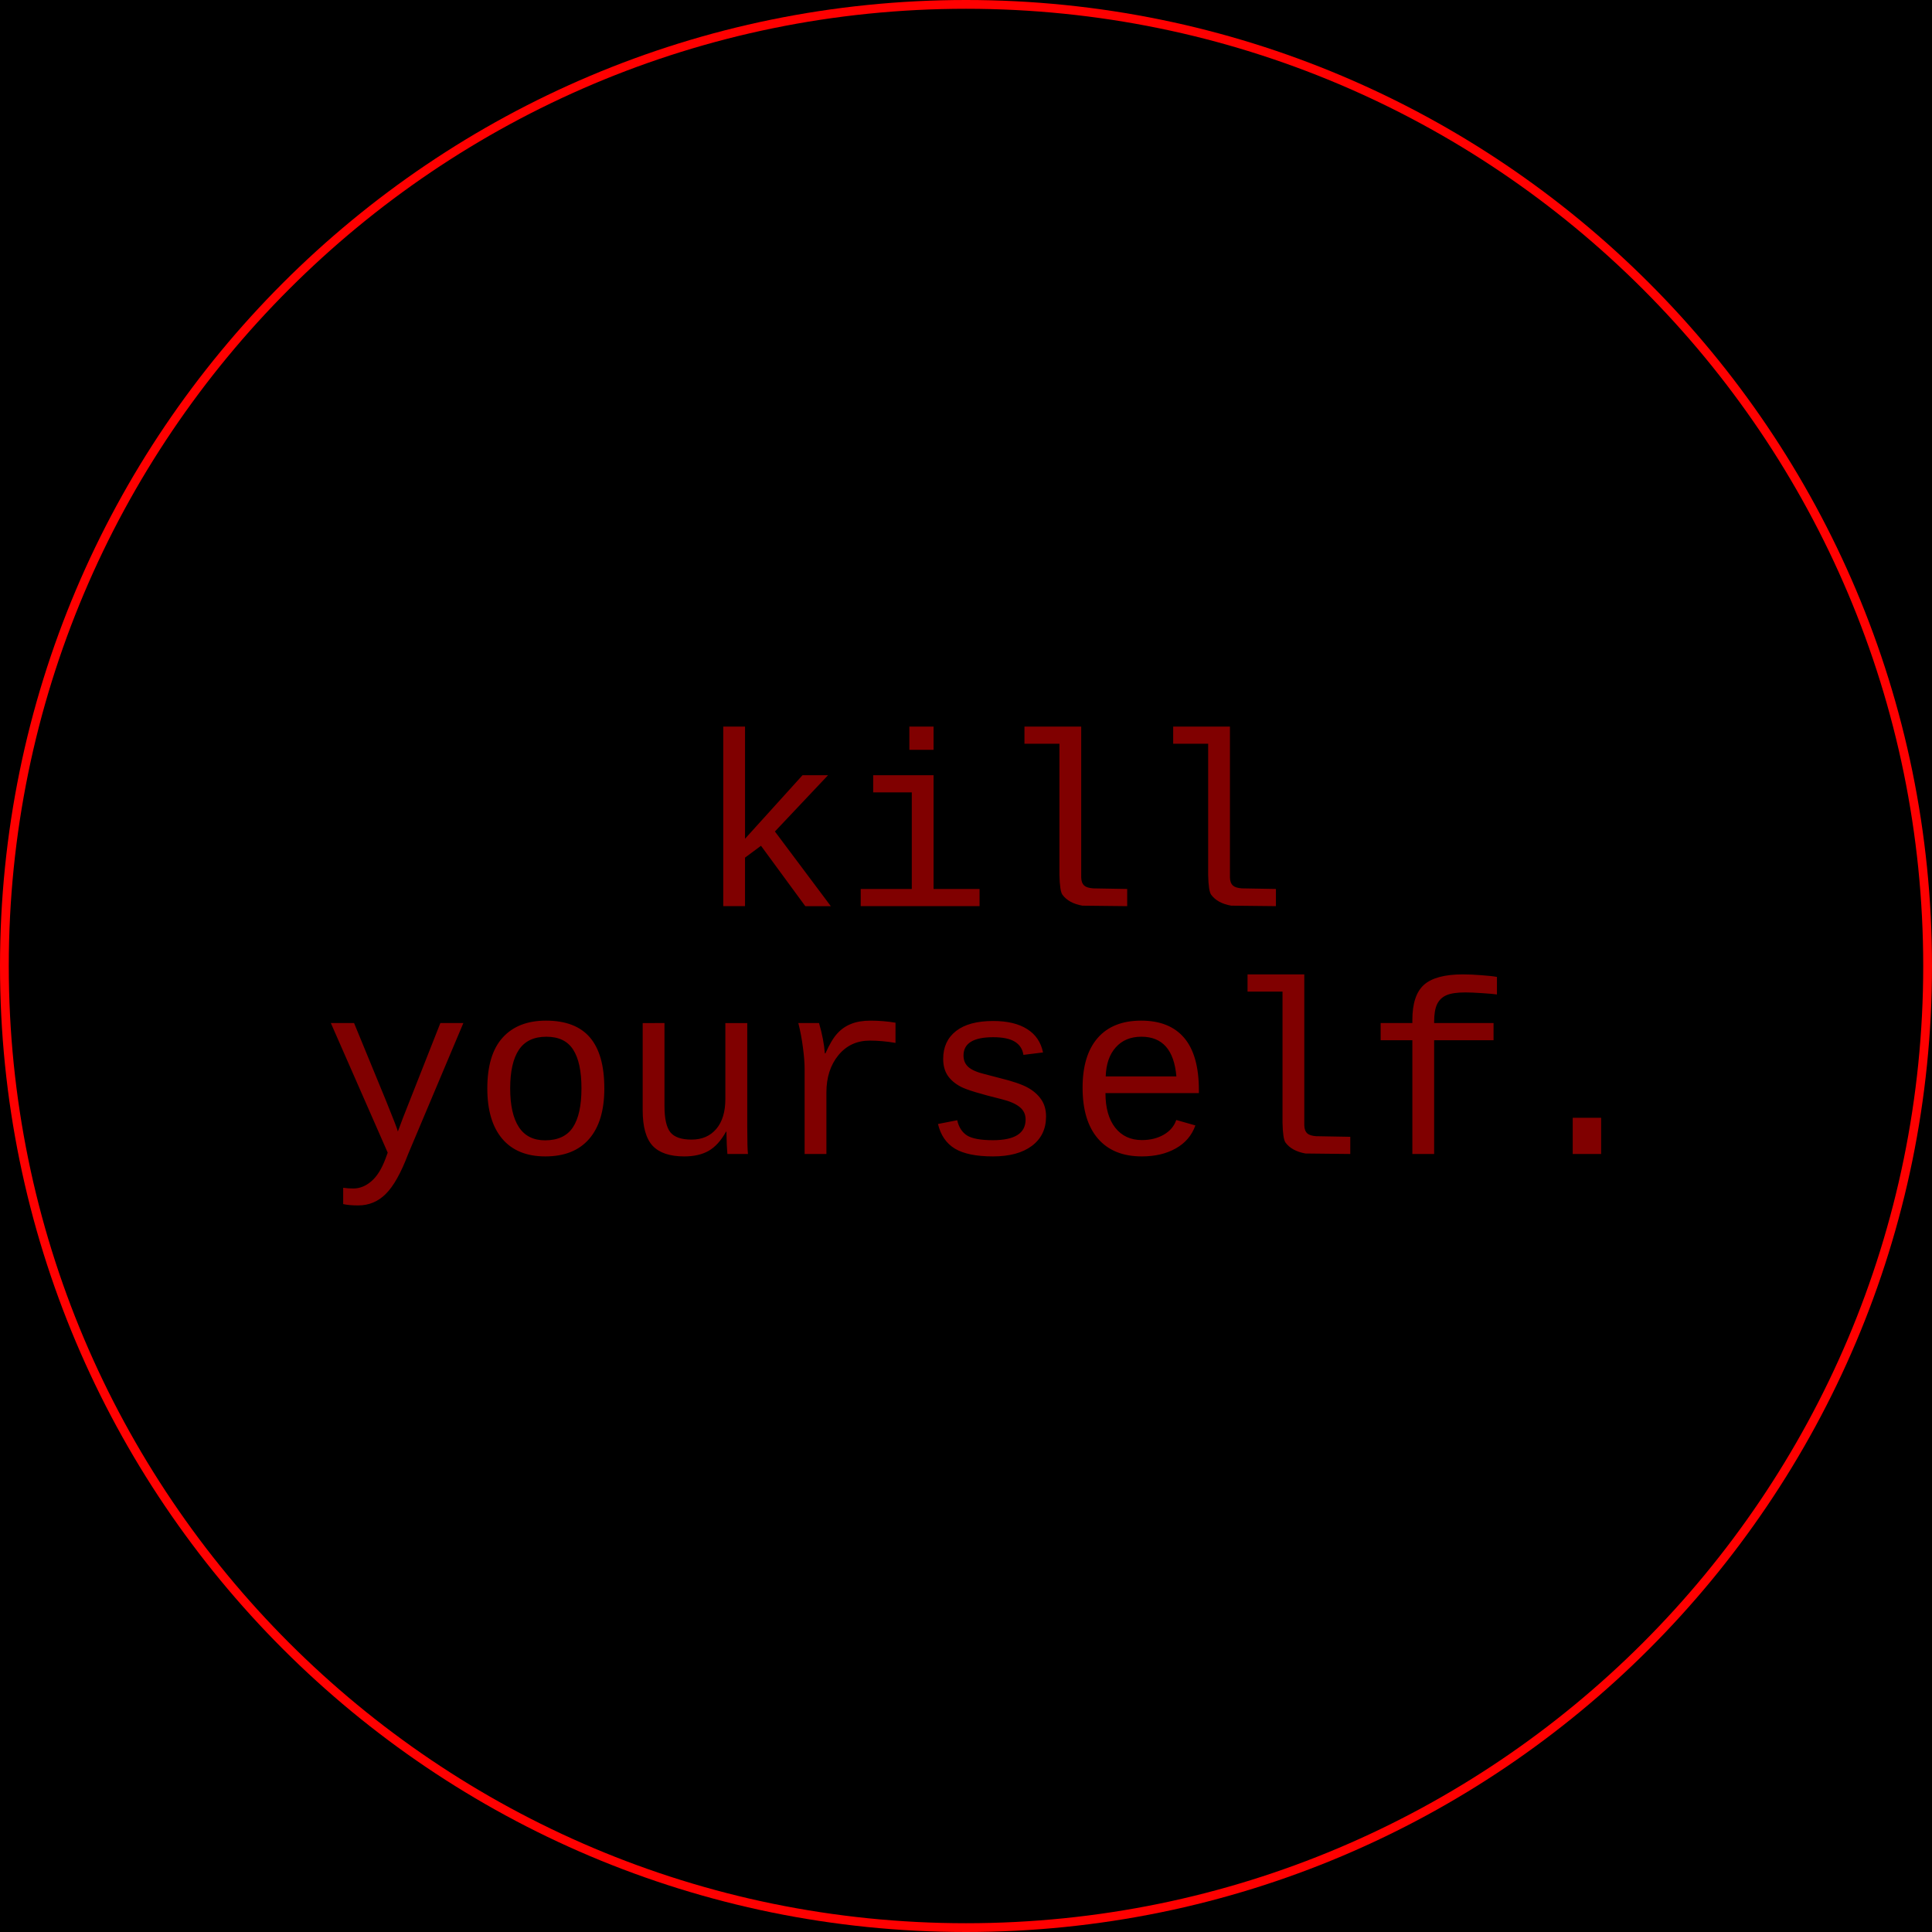
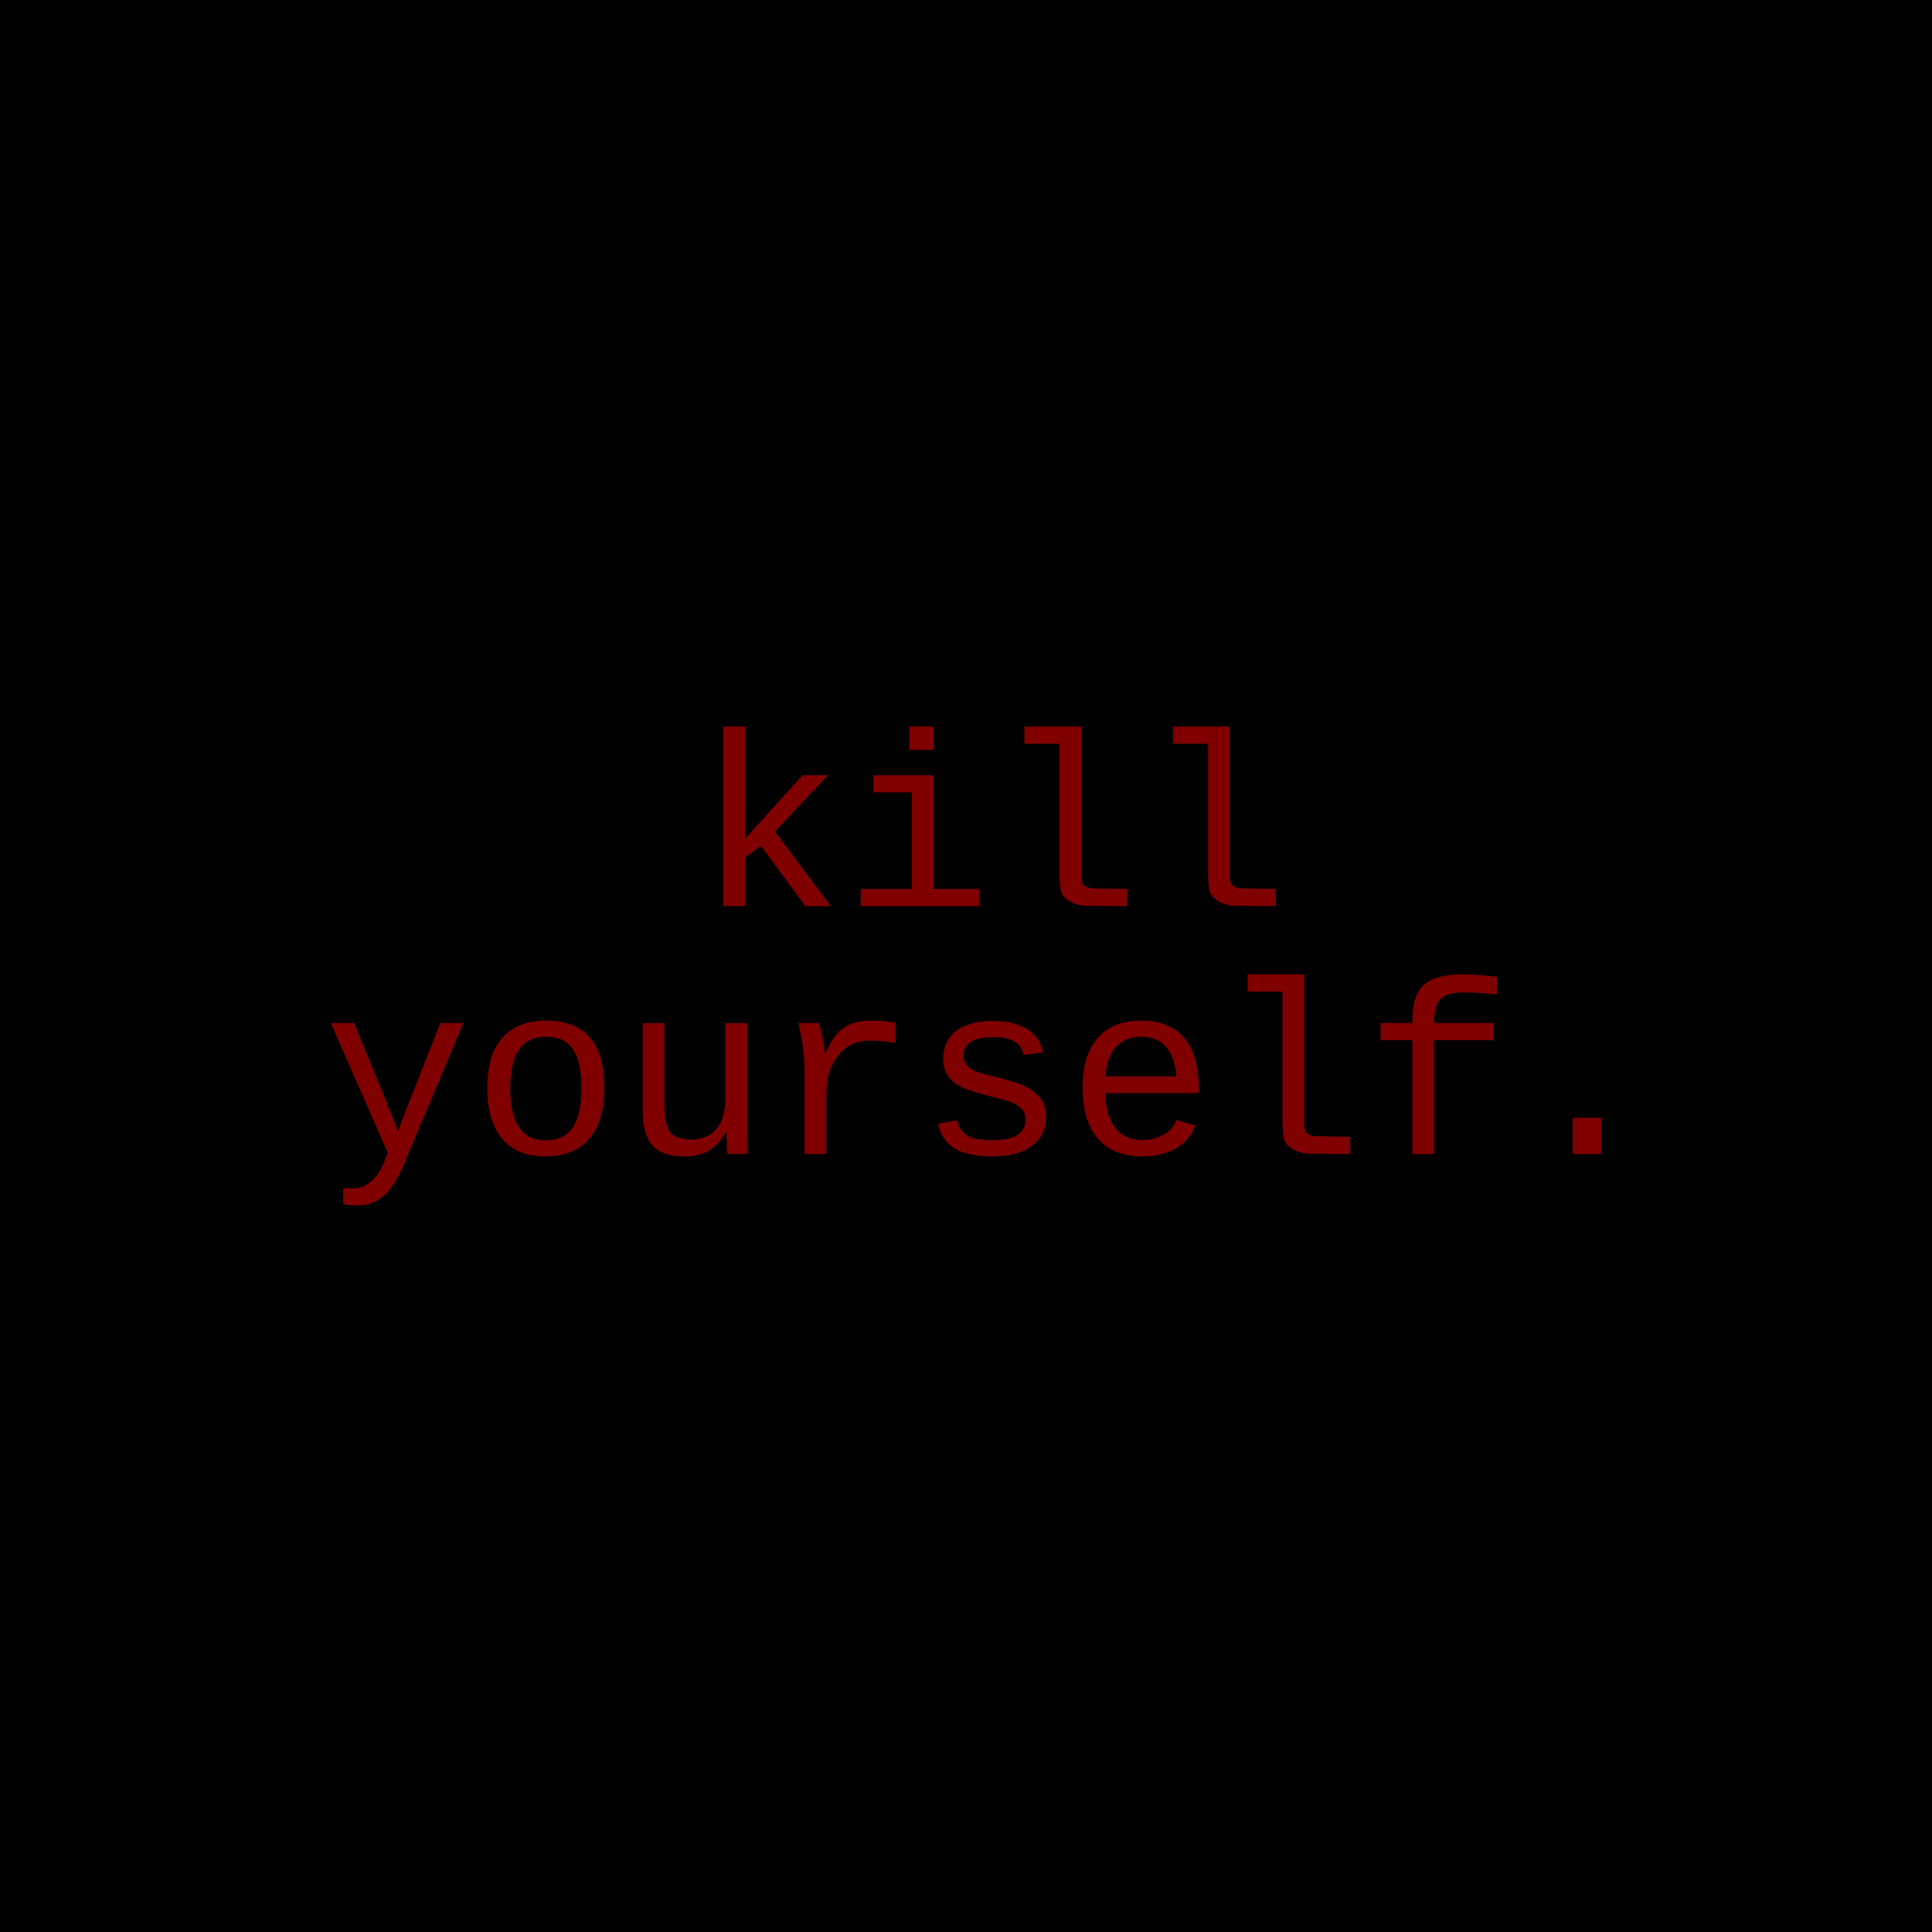
<svg xmlns="http://www.w3.org/2000/svg" width="55mm" height="55mm" viewBox="0 0 55 55" version="1.1" id="svg1">
  <defs id="defs1">
    <rect x="31.181" y="72.756" width="197.48" height="62.362" id="rect1" />
    <rect x="41.575" y="114.331" width="139.373" height="59.405" id="rect12" />
    <rect x="62.362" y="83.15" width="176.693" height="135.118" id="rect11" />
    <rect x="20.787" y="-41.575" width="166.299" height="176.693" id="rect10" />
    <rect x="10.394" y="10.394" width="189.567" height="133.318" id="rect9" />
    <rect x="31.181" y="72.756" width="197.48" height="62.362" id="rect4" />
  </defs>
  <rect style="opacity:1;fill:#000000;stroke:none;stroke-width:1;stroke-linejoin:round;stroke-dasharray:none;paint-order:stroke markers fill" id="rect8" width="55" height="55" x="0" y="0" />
  <g id="layer1">
    <text xml:space="preserve" transform="matrix(0.2479875,0,0,0.2479875,-3.974864,2.357912)" id="text1" style="font-style:normal;font-variant:normal;font-weight:normal;font-stretch:normal;font-size:28.451px;line-height:1;font-family:'Liberation Mono';-inkscape-font-specification:'Liberation Mono';text-align:center;letter-spacing:0px;writing-mode:lr-tb;direction:ltr;white-space:pre;shape-inside:url(#rect1);display:none;fill:#800000;stroke:none;stroke-width:5.008;stroke-linejoin:bevel;paint-order:stroke markers fill" x="98.74" y="0">
-       <tspan x="95.775" y="94.515" id="tspan1">kill </tspan>
-       <tspan x="53.091" y="122.966" id="tspan4">yourself.</tspan>
+       <tspan x="95.775" y="94.515" id="tspan2">kill </tspan>
+       <tspan x="53.091" y="122.966" id="tspan3">yourself.</tspan>
    </text>
    <g id="text4" style="font-size:28.451px;line-height:1;font-family:'Liberation Mono';-inkscape-font-specification:'Liberation Mono';text-align:center;letter-spacing:0px;white-space:pre;fill:#800000;stroke-width:5.008;stroke-linejoin:bevel;paint-order:stroke markers fill" transform="matrix(0.2479875,0,0,0.2479875,-3.974864,2.357912)" aria-label="kill yourself.">
      <path d="m 108.472,94.515 -5.085,-6.932 -1.834,1.361 v 5.571 H 99.053 V 73.899 h 2.501 V 86.777 l 6.599,-7.293 h 2.931 l -6.099,6.46 6.418,8.572 z m 14.726,-1.973 h 5.279 v 1.973 h -13.642 v -1.973 h 5.863 V 81.456 h -4.432 v -1.973 h 6.932 z m -2.778,-15.976 v -2.667 h 2.778 v 2.667 z m 21.102,15.907 3.904,0.069 v 1.973 l -5.14,-0.056 q -1.57,-0.278 -2.292,-1.25 -0.306,-0.417 -0.347,-2.278 V 75.871 h -4.015 v -1.973 h 6.515 v 17.324 q 0.014,0.625 0.347,0.931 0.292,0.264 1.028,0.32 z m 0.056,0.069 z m -1.431,-1.32 z m 0.222,3.292 z m -2.723,-1.973 v -1.611 z m 20.949,-0.069 3.904,0.069 v 1.973 l -5.14,-0.056 q -1.57,-0.278 -2.292,-1.25 -0.306,-0.417 -0.347,-2.278 V 75.871 h -4.015 v -1.973 h 6.515 v 17.324 q 0.014,0.625 0.347,0.931 0.292,0.264 1.028,0.32 z m 0.056,0.069 z m -1.431,-1.32 z m 0.222,3.292 z m -2.723,-1.973 v -1.611 z" id="path4" />
      <path d="m 57.147,128.87 q -1.028,0 -1.723,-0.153 v -1.875 q 0.528,0.083 1.167,0.083 1.097,0 2.056,-0.82 0.972,-0.82 1.639,-2.612 l 0.25,-0.681 -6.529,-14.879 h 2.667 l 3.668,8.919 q 1.264,3.112 1.361,3.529 l 0.57,-1.528 4.307,-10.919 h 2.64 l -6.335,15.031 q -1.236,3.265 -2.57,4.584 -1.32,1.32 -3.167,1.32 z m 28.257,-13.434 q 0,3.793 -1.75,5.807 -1.737,2 -5.029,2 -3.223,0 -4.946,-2.028 -1.709,-2.028 -1.709,-5.779 0,-3.876 1.75,-5.821 1.764,-1.959 4.987,-1.959 3.39,0 5.043,1.931 1.653,1.931 1.653,5.849 z m -2.626,0 q 0,-2.987 -0.959,-4.459 -0.945,-1.473 -3.07,-1.473 -2.153,0 -3.154,1.5 -1,1.5 -1,4.432 0,2.917 1,4.446 1,1.514 3.001,1.514 2.209,0 3.195,-1.486 0.986,-1.486 0.986,-4.473 z m 9.53,-7.502 v 9.53 q 0,2.167 0.681,3.015 0.681,0.834 2.431,0.834 1.792,0 2.834,-1.223 1.042,-1.223 1.042,-3.445 v -8.71 h 2.514 v 11.822 q 0,2.626 0.083,3.209 h -2.362 q -0.014,-0.07 -0.028,-0.375 -0.014,-0.306 -0.042,-0.695 -0.014,-0.403 -0.042,-1.5 h -0.042 q -0.861,1.556 -2,2.209 -1.125,0.639 -2.806,0.639 -2.473,0 -3.626,-1.223 -1.139,-1.236 -1.139,-4.07 v -10.016 z m 26.52,2.278 q -1.556,-0.264 -2.945,-0.264 -2.237,0 -3.612,1.681 -1.375,1.681 -1.375,4.279 v 7.057 h -2.501 v -9.738 q 0,-1.056 -0.194,-2.487 -0.181,-1.431 -0.528,-2.806 h 2.376 q 0.556,1.917 0.667,3.473 h 0.07 q 0.695,-1.556 1.361,-2.278 0.667,-0.736 1.584,-1.097 0.917,-0.375 2.237,-0.375 1.445,0 2.862,0.236 z m 17.282,8.46 q 0,2.139 -1.625,3.362 -1.611,1.209 -4.473,1.209 -2.862,0 -4.362,-0.889 -1.486,-0.903 -1.945,-2.834 l 2.209,-0.431 q 0.264,1.195 1.125,1.75 0.875,0.542 2.973,0.542 3.751,0 3.751,-2.376 0,-0.889 -0.681,-1.431 -0.681,-0.556 -2.084,-0.903 -3.668,-0.903 -4.654,-1.417 -0.986,-0.514 -1.514,-1.278 -0.528,-0.778 -0.528,-1.931 0,-2.042 1.473,-3.195 1.473,-1.153 4.265,-1.153 2.445,0 3.904,0.931 1.459,0.917 1.82,2.681 l -2.251,0.278 q -0.153,-1 -0.986,-1.514 -0.834,-0.514 -2.487,-0.514 -3.404,0 -3.404,2.098 0,0.834 0.57,1.334 0.583,0.5 1.862,0.806 l 1.653,0.431 q 2.264,0.556 3.251,1.097 1,0.542 1.57,1.361 0.57,0.806 0.57,1.987 z m 6.821,-2.695 q 0,2.528 1.111,3.959 1.125,1.431 3.07,1.431 1.431,0 2.501,-0.611 1.084,-0.625 1.445,-1.695 l 2.195,0.625 q -0.611,1.723 -2.251,2.64 -1.625,0.917 -3.89,0.917 -3.279,0 -5.043,-2.042 -1.764,-2.042 -1.764,-5.849 0,-3.709 1.723,-5.696 1.737,-2 5.001,-2 3.265,0 4.946,1.987 1.681,1.987 1.681,6.001 v 0.333 z m 4.126,-6.474 q -1.862,0 -2.945,1.223 -1.084,1.209 -1.153,3.334 h 8.113 q -0.389,-4.557 -4.015,-4.557 z m 20.074,11.419 3.904,0.07 v 1.973 l -5.14,-0.056 q -1.57,-0.278 -2.292,-1.25 -0.306,-0.417 -0.347,-2.278 V 104.323 h -4.015 V 102.35 h 6.515 v 17.324 q 0.014,0.625 0.347,0.931 0.292,0.264 1.028,0.32 z m 0.056,0.07 z m -1.431,-1.32 z m 0.222,3.292 z m -2.723,-1.973 v -1.611 z m 17.407,-11.086 v 13.059 h -2.501 v -13.059 h -3.64 v -1.973 h 3.64 v -0.347 q 0,-2.848 1.334,-4.043 1.348,-1.195 4.473,-1.195 1,0 2.153,0.097 1.167,0.083 1.75,0.195 v 2.014 q -0.417,-0.07 -1.695,-0.153 -1.264,-0.083 -1.917,-0.083 -1.445,0 -2.181,0.32 -0.736,0.32 -1.084,1.042 -0.333,0.722 -0.333,2.014 v 0.139 h 6.821 v 1.973 z m 15.907,13.059 v -4.154 h 3.265 v 4.154 z" id="path5" />
    </g>
  </g>
-   <path d="M 27.5,0 A 27.5,27.5 0 0 0 0,27.5 27.5,27.5 0 0 0 27.5,55 27.5,27.5 0 0 0 55,27.5 27.5,27.5 0 0 0 27.5,0 Z m 0,5.5 A 22,22 0 0 1 49.5,27.5 22,22 0 0 1 27.5,49.5 22,22 0 0 1 5.5,27.5 22,22 0 0 1 27.5,5.5 Z" style="display:inline;opacity:0.5;fill:#000000;stroke:none;stroke-linejoin:round;paint-order:stroke markers fill" id="path8" />
-   <path d="M 0,0 V 27.5 A 27.5,27.5 0 0 1 27.5,0 Z M 27.5,0 A 27.5,27.5 0 0 1 55,27.5 V 0 Z M 55,27.5 A 27.5,27.5 0 0 1 27.5,55 H 55 Z M 27.5,55 A 27.5,27.5 0 0 1 0,27.5 v 27.5 z" style="display:inline;opacity:1;fill:#000000;stroke:#ff0000;stroke-width:0.5;stroke-linejoin:round;stroke-dasharray:none;paint-order:stroke markers fill" id="path7" />
+   <path d="M 27.5,0 A 27.5,27.5 0 0 0 0,27.5 27.5,27.5 0 0 0 27.5,55 27.5,27.5 0 0 0 55,27.5 27.5,27.5 0 0 0 27.5,0 Z m 0,5.5 A 22,22 0 0 1 49.5,27.5 22,22 0 0 1 27.5,49.5 22,22 0 0 1 5.5,27.5 22,22 0 0 1 27.5,5.5 Z" style="display:none;opacity:0.5;fill:#000000;stroke:none;stroke-linejoin:round;paint-order:stroke markers fill" id="path8" />
+   <path d="M 0,0 V 27.5 A 27.5,27.5 0 0 1 27.5,0 Z M 27.5,0 A 27.5,27.5 0 0 1 55,27.5 V 0 Z M 55,27.5 A 27.5,27.5 0 0 1 27.5,55 H 55 Z M 27.5,55 A 27.5,27.5 0 0 1 0,27.5 v 27.5 z" style="display:none;opacity:1;fill:#000000;stroke:#ff0000;stroke-width:0.5;stroke-linejoin:round;stroke-dasharray:none;paint-order:stroke markers fill" id="path7" />
</svg>
